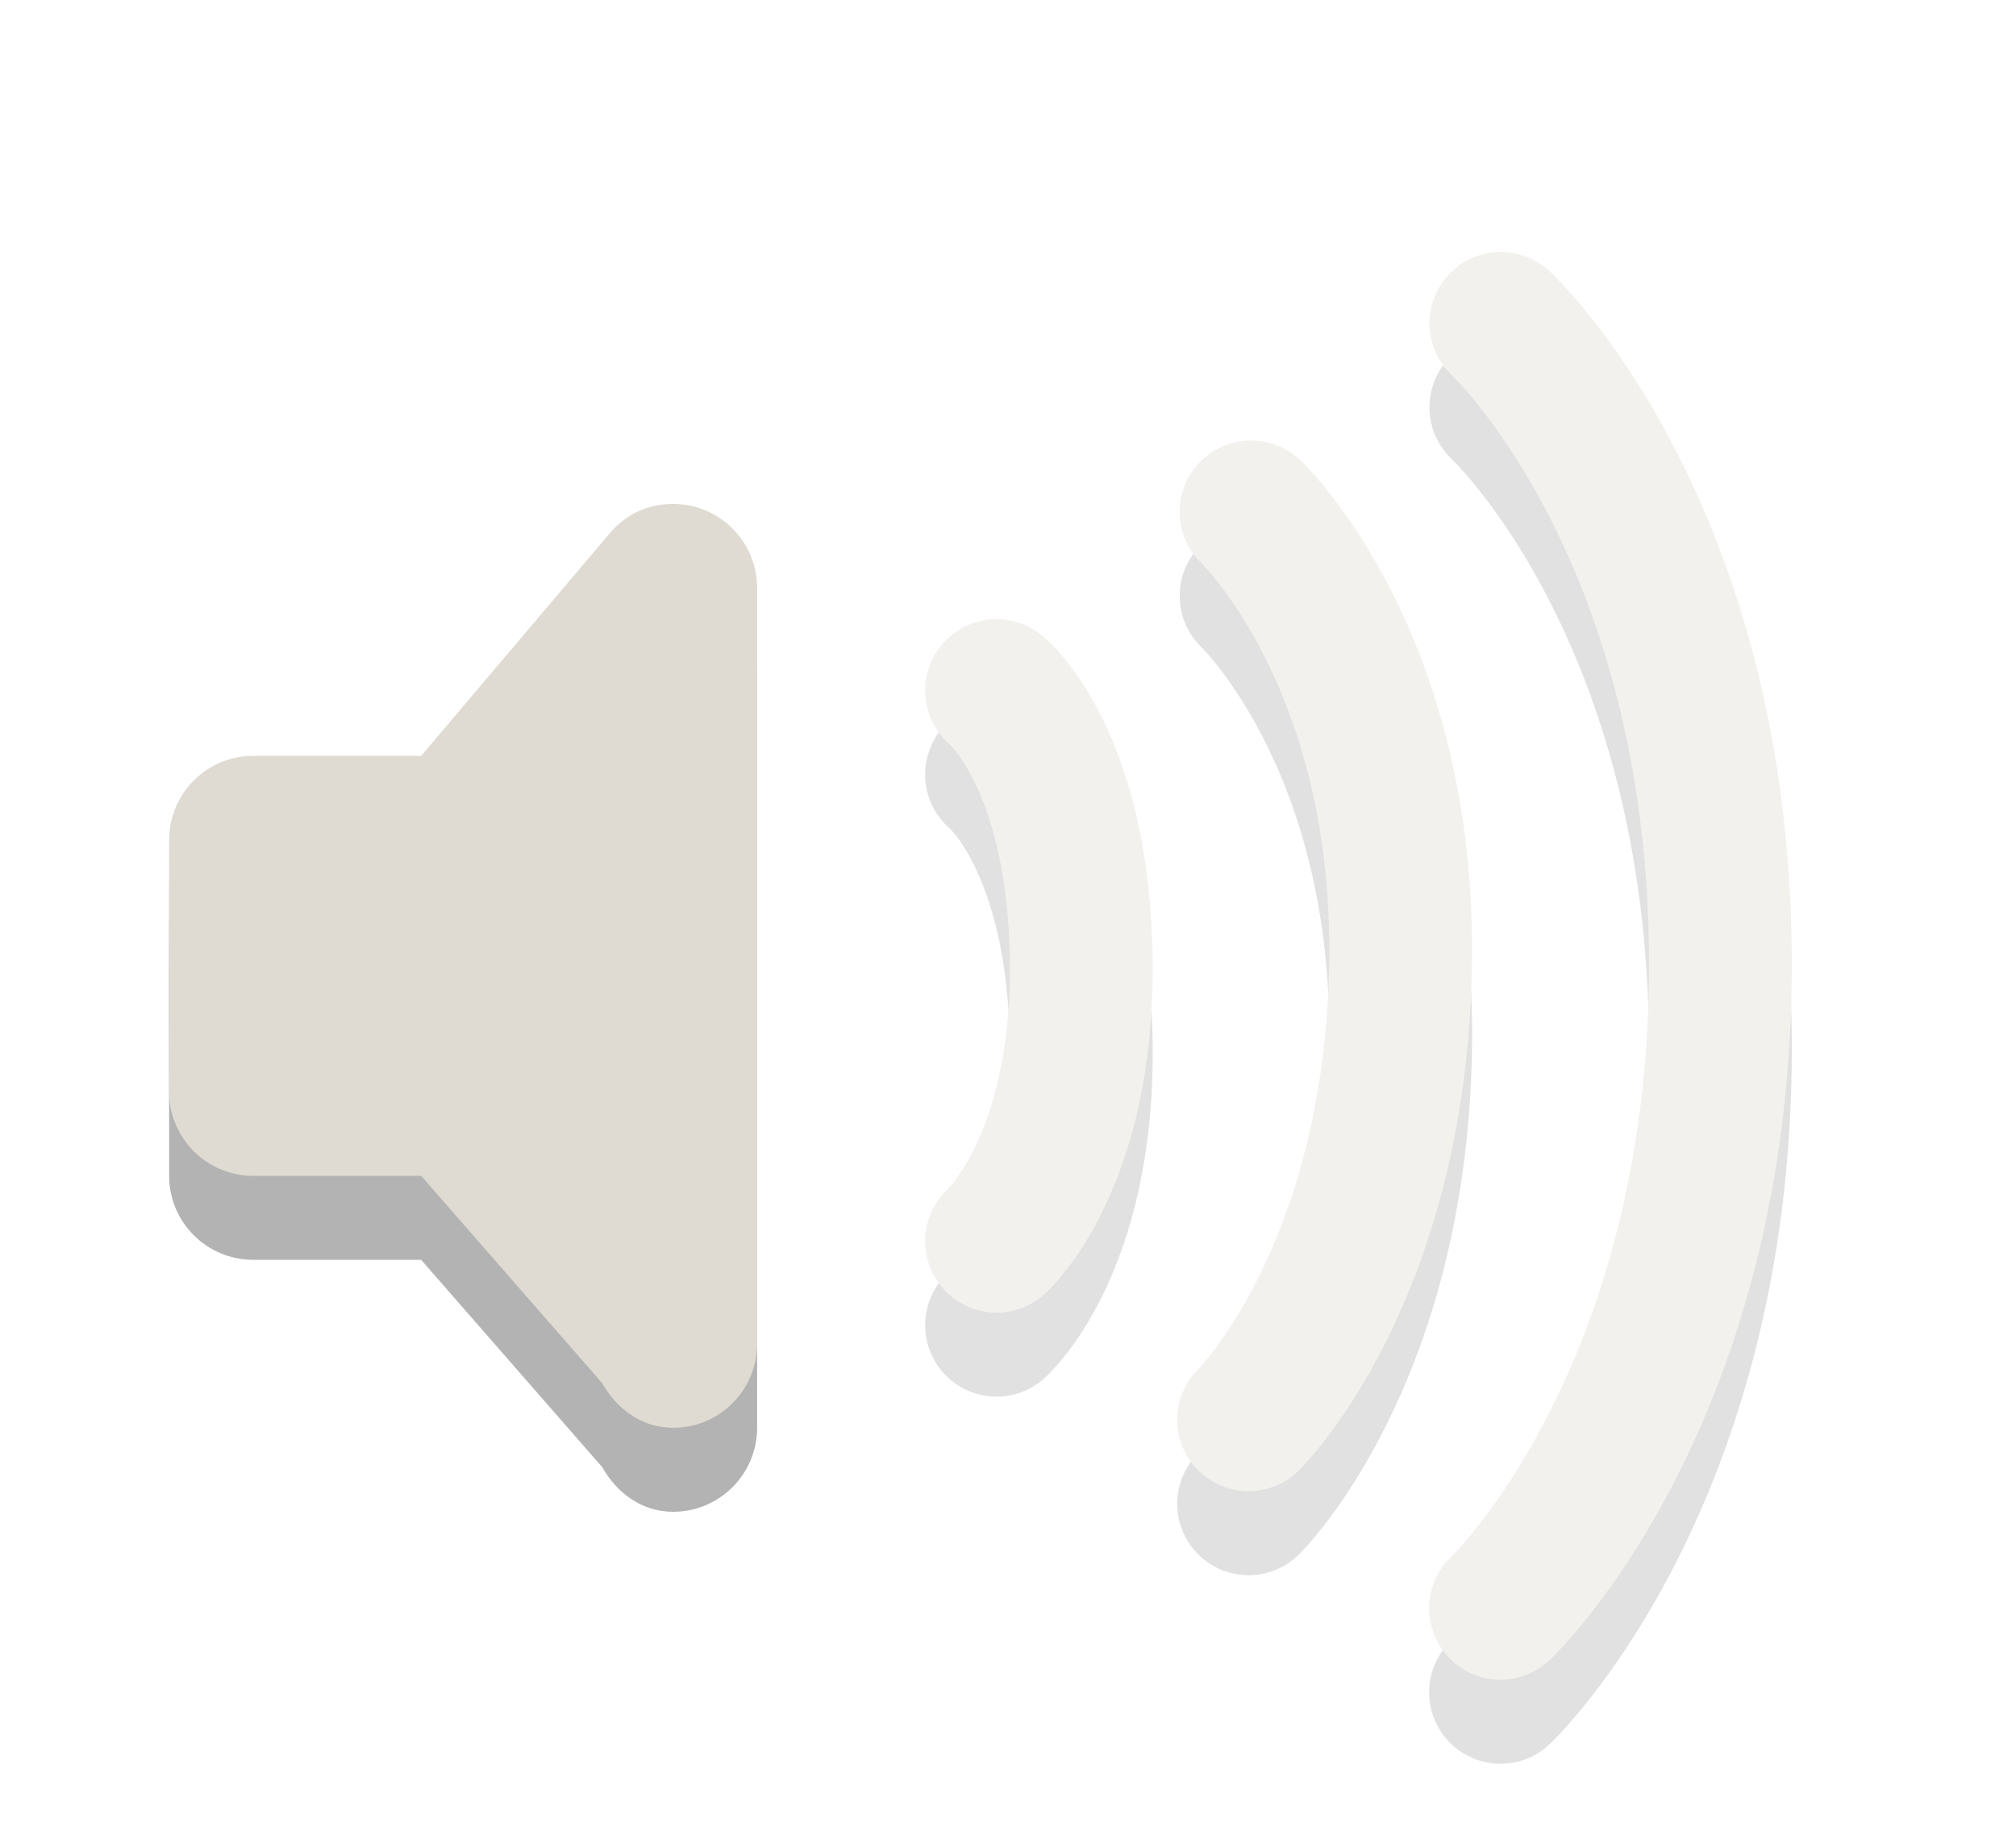
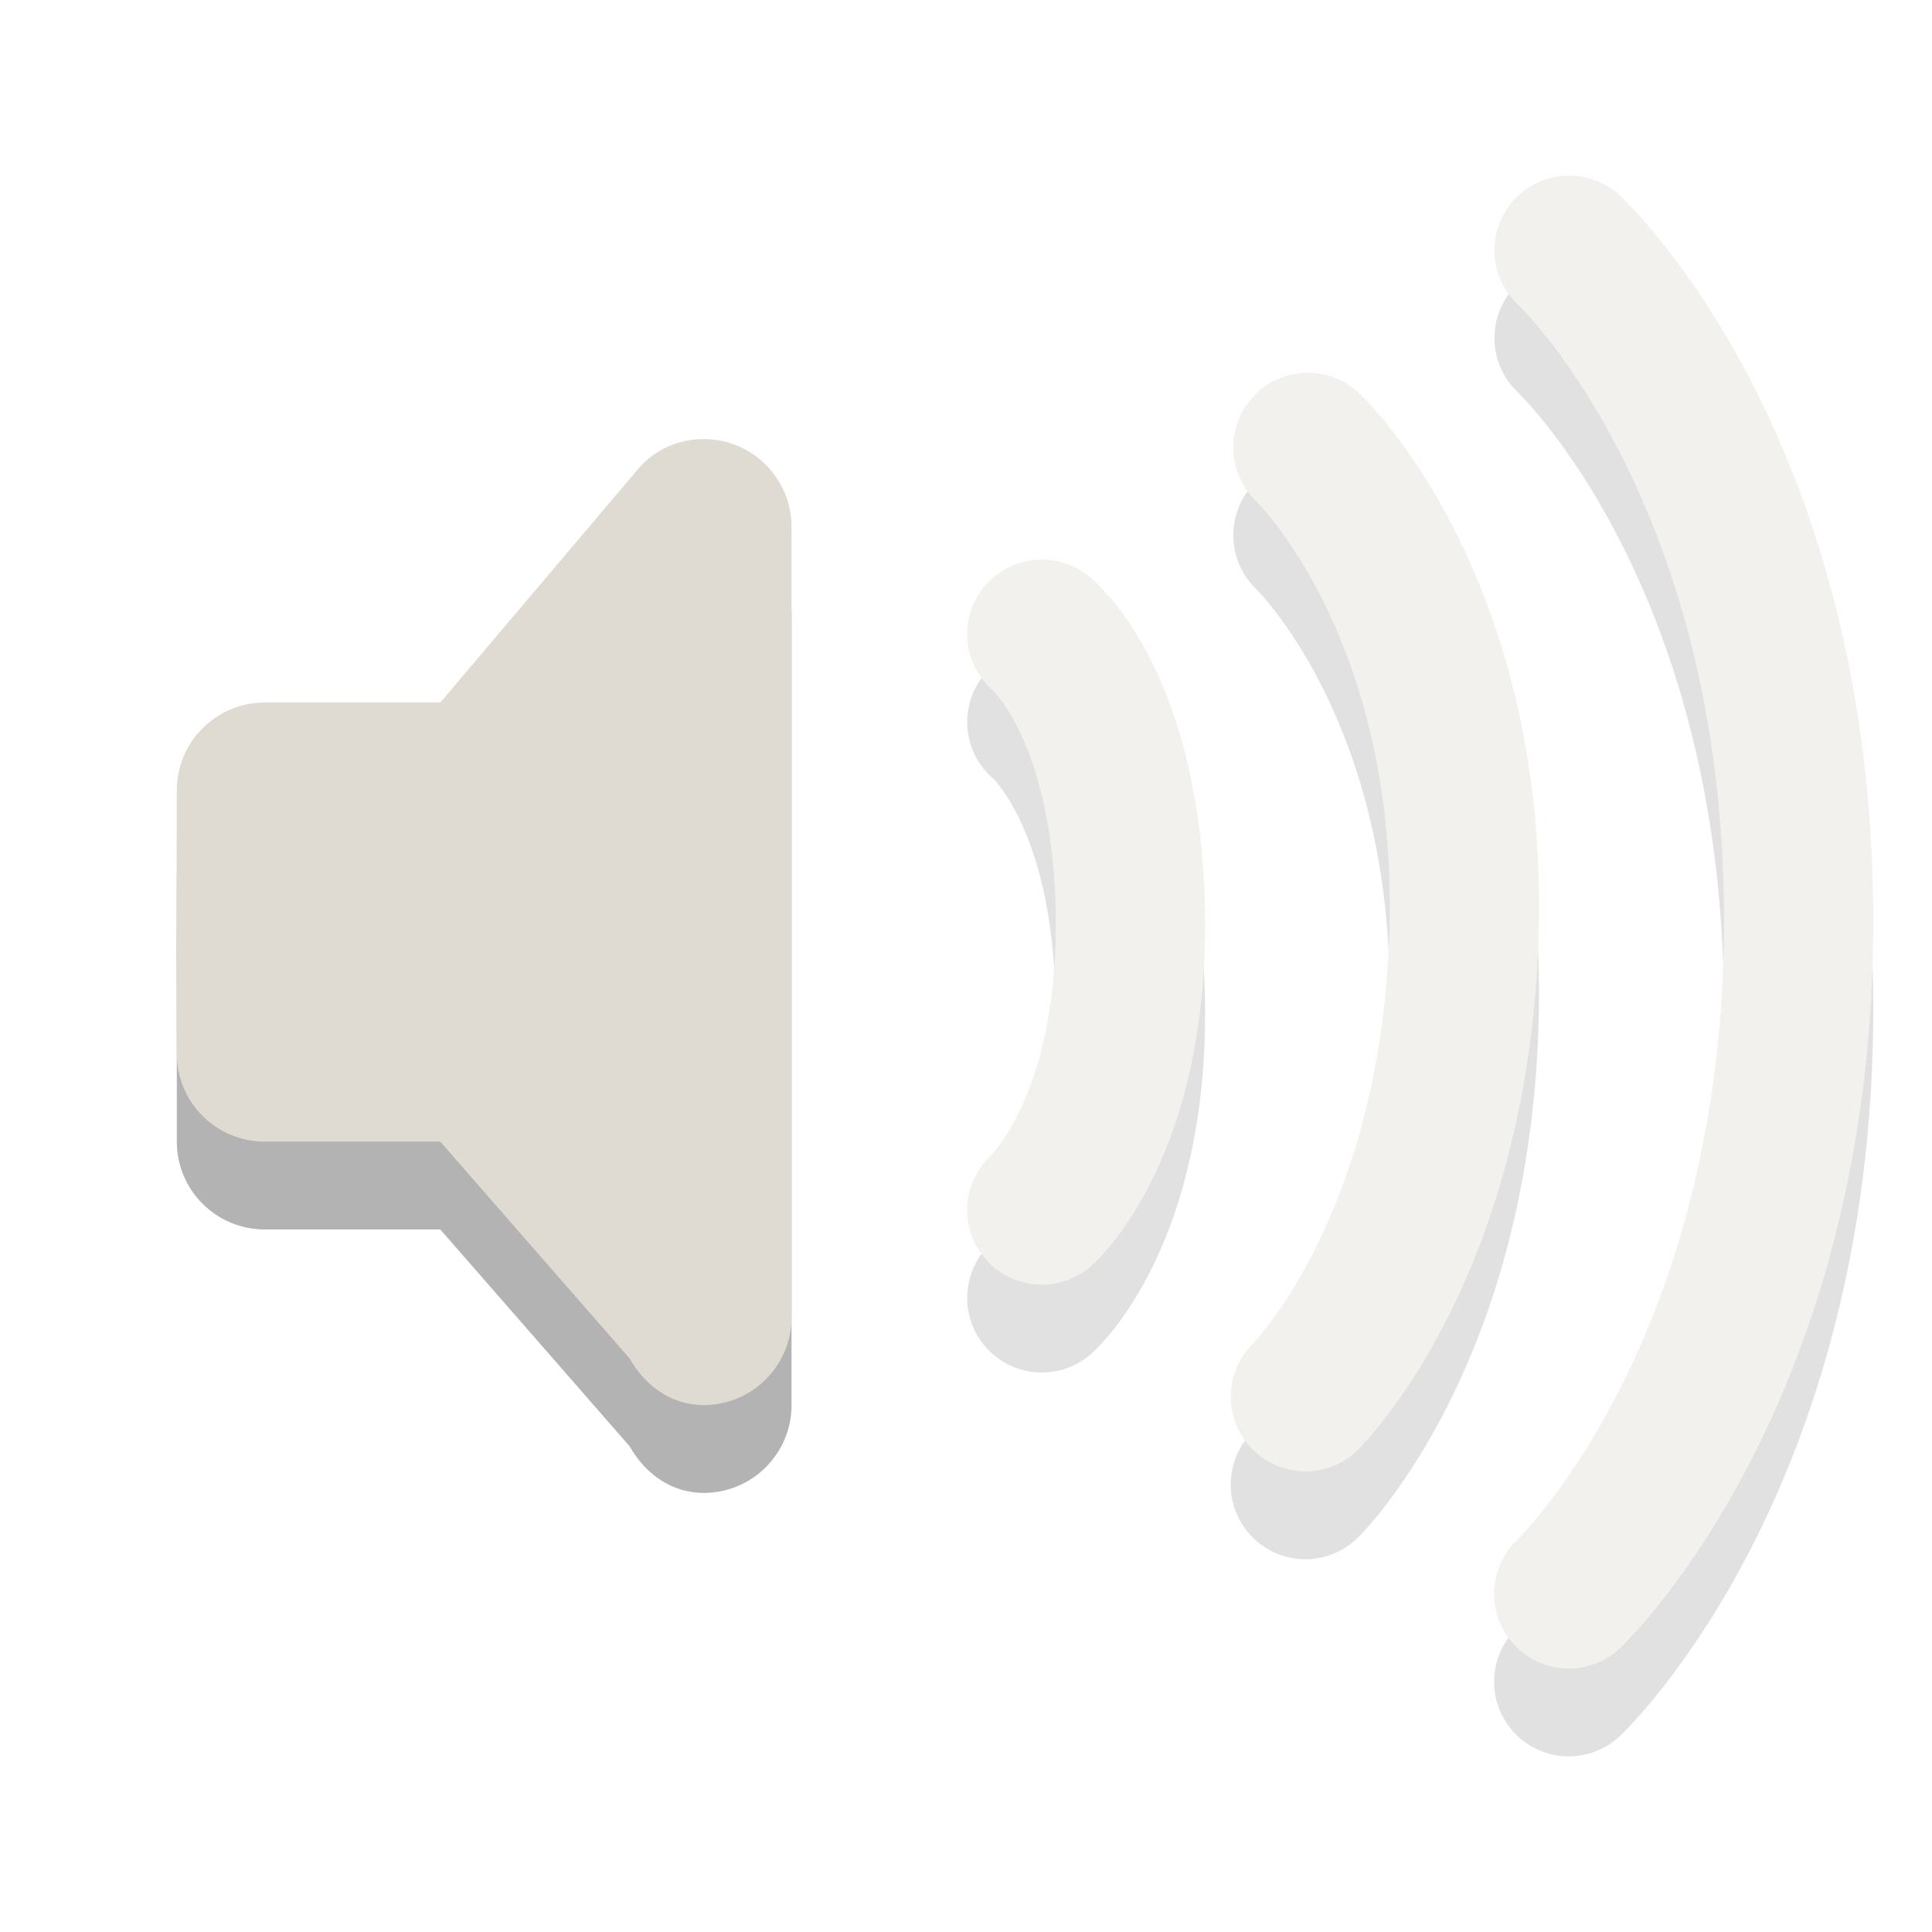
- <svg xmlns="http://www.w3.org/2000/svg" version="1.1" width="24" height="22" id="svg3814">
+ <svg xmlns="http://www.w3.org/2000/svg" id="svg3814" height="22" width="22" version="1.1">
  <defs id="defs3816" />
-   <g transform="translate(1.000421,6)" id="layer1">
-     <path d="m 7.013,1 c -0.305,0 -0.567,0.128 -0.75,0.344 L 4.013,4 c 0,0 -2,0 -2,0 -0.552,0 -1,0.448 -1,1 -0.006,0.996 0.002,2.015 0,3 0,0.552 0.448,1 1,1 l 2,0 2.156,2.469 C 6.341,11.774 6.638,12 7.013,12 c 0.552,0 1,-0.448 1,-1 l 0,-9 c 0,-0.552 -0.448,-1 -1,-1 z" id="rect3180-0" style="opacity:0.3;fill:#000000;fill-opacity:1;fill-rule:evenodd;stroke:none;stroke-width:1.7;marker:none;visibility:visible;display:inline;overflow:visible;enable-background:accumulate" />
-     <g id="g3766" style="opacity:0.4">
-       <path d="m 16.867,-1.15 c 0,0 2.614,2.423 2.614,7.635 0,5.187 -2.618,7.665 -2.618,7.665" id="path2996" style="opacity:0.3;fill:none;stroke:#000000;stroke-width:1.7;stroke-linecap:round;stroke-linejoin:miter;stroke-miterlimit:4;stroke-opacity:1;stroke-dasharray:none;stroke-dashoffset:0;marker:none;visibility:visible;display:inline;overflow:visible;enable-background:accumulate" />
-       <path d="m 16.867,-2.15 c 0,0 2.614,2.423 2.614,7.635 0,5.187 -2.618,7.665 -2.618,7.665" id="path2990" style="fill:none;stroke:#dfdbd2;stroke-width:1.7;stroke-linecap:round;stroke-linejoin:miter;stroke-miterlimit:4;stroke-opacity:1;stroke-dasharray:none;stroke-dashoffset:0;marker:none;visibility:visible;display:inline;overflow:visible;enable-background:accumulate" />
+   <g transform="translate(0,-1)" id="g5456">
+     <g transform="translate(1.000421,6)" id="layer1">
+       <path d="m 7.013,1 c -0.305,0 -0.567,0.128 -0.75,0.344 L 4.013,4 c 0,0 -2,0 -2,0 -0.552,0 -1,0.448 -1,1 -0.006,0.996 0.002,2.015 0,3 0,0.552 0.448,1 1,1 h 2 l 2.156,2.469 C 6.341,11.774 6.638,12 7.013,12 c 0.552,0 1,-0.448 1,-1 V 2 c 0,-0.552 -0.448,-1 -1,-1 z" id="rect3180-0" style="display:inline;overflow:visible;visibility:visible;opacity:0.3;fill:#000000;fill-opacity:1;fill-rule:evenodd;stroke:none;stroke-width:1.7;marker:none;enable-background:accumulate" />
+       <g id="g3766" style="opacity:0.4">
+         <path d="m 16.867,-1.15 c 0,0 2.614,2.423 2.614,7.635 0,5.187 -2.618,7.665 -2.618,7.665" id="path2996" style="display:inline;overflow:visible;visibility:visible;opacity:0.3;fill:none;stroke:#000000;stroke-width:1.7;stroke-linecap:round;stroke-linejoin:miter;stroke-miterlimit:4;stroke-dasharray:none;stroke-dashoffset:0;stroke-opacity:1;marker:none;enable-background:accumulate" />
+         <path d="m 16.867,-2.15 c 0,0 2.614,2.423 2.614,7.635 0,5.187 -2.618,7.665 -2.618,7.665" id="path2990" style="display:inline;overflow:visible;visibility:visible;fill:none;stroke:#dfdbd2;stroke-width:1.7;stroke-linecap:round;stroke-linejoin:miter;stroke-miterlimit:4;stroke-dasharray:none;stroke-dashoffset:0;stroke-opacity:1;marker:none;enable-background:accumulate" />
+       </g>
+       <g id="g3789" style="opacity:0.4">
+         <path d="m 13.893,1.095 c 0,0 1.845,1.745 1.78,5.405 -0.066,3.69 -1.809,5.405 -1.809,5.405" id="path2994" style="display:inline;overflow:visible;visibility:visible;opacity:0.3;fill:none;stroke:#000000;stroke-width:1.7;stroke-linecap:round;stroke-linejoin:miter;stroke-miterlimit:4;stroke-dasharray:none;stroke-dashoffset:0;stroke-opacity:1;marker:none;enable-background:accumulate" />
+         <path d="m 13.893,0.095 c 0,0 1.845,1.745 1.78,5.405 -0.066,3.69 -1.809,5.405 -1.809,5.405" id="path2988" style="display:inline;overflow:visible;visibility:visible;fill:none;stroke:#dfdbd2;stroke-width:1.7;stroke-linecap:round;stroke-linejoin:miter;stroke-miterlimit:4;stroke-dasharray:none;stroke-dashoffset:0;stroke-opacity:1;marker:none;enable-background:accumulate" />
+       </g>
+       <g id="g3812" style="opacity:0.4">
+         <path d="m 10.863,3.222 c 0,0 0.983,0.795 1.009,3.231 0.025,2.405 -1.009,3.326 -1.009,3.326" id="path3209-4" style="display:inline;overflow:visible;visibility:visible;opacity:0.3;fill:none;stroke:#000000;stroke-width:1.7;stroke-linecap:round;stroke-linejoin:miter;stroke-miterlimit:4;stroke-dasharray:none;stroke-dashoffset:0;stroke-opacity:1;marker:none;enable-background:accumulate" />
+         <path d="m 10.863,2.222 c 0,0 0.983,0.795 1.009,3.231 0.025,2.405 -1.009,3.326 -1.009,3.326" id="path3209" style="display:inline;overflow:visible;visibility:visible;fill:none;stroke:#dfdbd2;stroke-width:1.7;stroke-linecap:round;stroke-linejoin:miter;stroke-miterlimit:4;stroke-dasharray:none;stroke-dashoffset:0;stroke-opacity:1;marker:none;enable-background:accumulate" />
+       </g>
+       <path d="m 7.013,0 c -0.305,0 -0.567,0.128 -0.75,0.344 L 4.013,3 c 0,0 -2,0 -2,0 -0.552,0 -1,0.448 -1,1 -0.006,0.996 0.002,2.015 0,3 0,0.552 0.448,1 1,1 h 2 l 2.156,2.469 C 6.341,10.774 6.638,11 7.013,11 c 0.552,0 1,-0.448 1,-1 V 1 c 0,-0.552 -0.448,-1 -1,-1 z" id="rect3180" style="display:inline;overflow:visible;visibility:visible;fill:#dfdbd2;fill-opacity:1;fill-rule:evenodd;stroke:none;stroke-width:1.7;marker:none;enable-background:accumulate" />
    </g>
-     <g id="g3789" style="opacity:0.4">
-       <path d="m 13.893,1.095 c 0,0 1.845,1.745 1.78,5.405 -0.066,3.69 -1.809,5.405 -1.809,5.405" id="path2994" style="opacity:0.3;fill:none;stroke:#000000;stroke-width:1.7;stroke-linecap:round;stroke-linejoin:miter;stroke-miterlimit:4;stroke-opacity:1;stroke-dasharray:none;stroke-dashoffset:0;marker:none;visibility:visible;display:inline;overflow:visible;enable-background:accumulate" />
-       <path d="m 13.893,0.095 c 0,0 1.845,1.745 1.78,5.405 -0.066,3.69 -1.809,5.405 -1.809,5.405" id="path2988" style="fill:none;stroke:#dfdbd2;stroke-width:1.7;stroke-linecap:round;stroke-linejoin:miter;stroke-miterlimit:4;stroke-opacity:1;stroke-dasharray:none;stroke-dashoffset:0;marker:none;visibility:visible;display:inline;overflow:visible;enable-background:accumulate" />
-     </g>
-     <g id="g3812" style="opacity:0.4">
-       <path d="m 10.863,3.222 c 0,0 0.983,0.795 1.009,3.231 0.025,2.405 -1.009,3.326 -1.009,3.326" id="path3209-4" style="opacity:0.3;fill:none;stroke:#000000;stroke-width:1.7;stroke-linecap:round;stroke-linejoin:miter;stroke-miterlimit:4;stroke-opacity:1;stroke-dasharray:none;stroke-dashoffset:0;marker:none;visibility:visible;display:inline;overflow:visible;enable-background:accumulate" />
-       <path d="m 10.863,2.222 c 0,0 0.983,0.795 1.009,3.231 0.025,2.405 -1.009,3.326 -1.009,3.326" id="path3209" style="fill:none;stroke:#dfdbd2;stroke-width:1.7;stroke-linecap:round;stroke-linejoin:miter;stroke-miterlimit:4;stroke-opacity:1;stroke-dasharray:none;stroke-dashoffset:0;marker:none;visibility:visible;display:inline;overflow:visible;enable-background:accumulate" />
-     </g>
-     <path d="m 7.013,0 c -0.305,0 -0.567,0.128 -0.75,0.344 L 4.013,3 c 0,0 -2,0 -2,0 -0.552,0 -1,0.448 -1,1 -0.006,0.996 0.002,2.015 0,3 0,0.552 0.448,1 1,1 l 2,0 2.156,2.469 C 6.341,10.774 6.638,11 7.013,11 c 0.552,0 1,-0.448 1,-1 l 0,-9 c 0,-0.552 -0.448,-1 -1,-1 z" id="rect3180" style="fill:#dfdbd2;fill-opacity:1;fill-rule:evenodd;stroke:none;stroke-width:1.7;marker:none;visibility:visible;display:inline;overflow:visible;enable-background:accumulate" />
  </g>
</svg>
